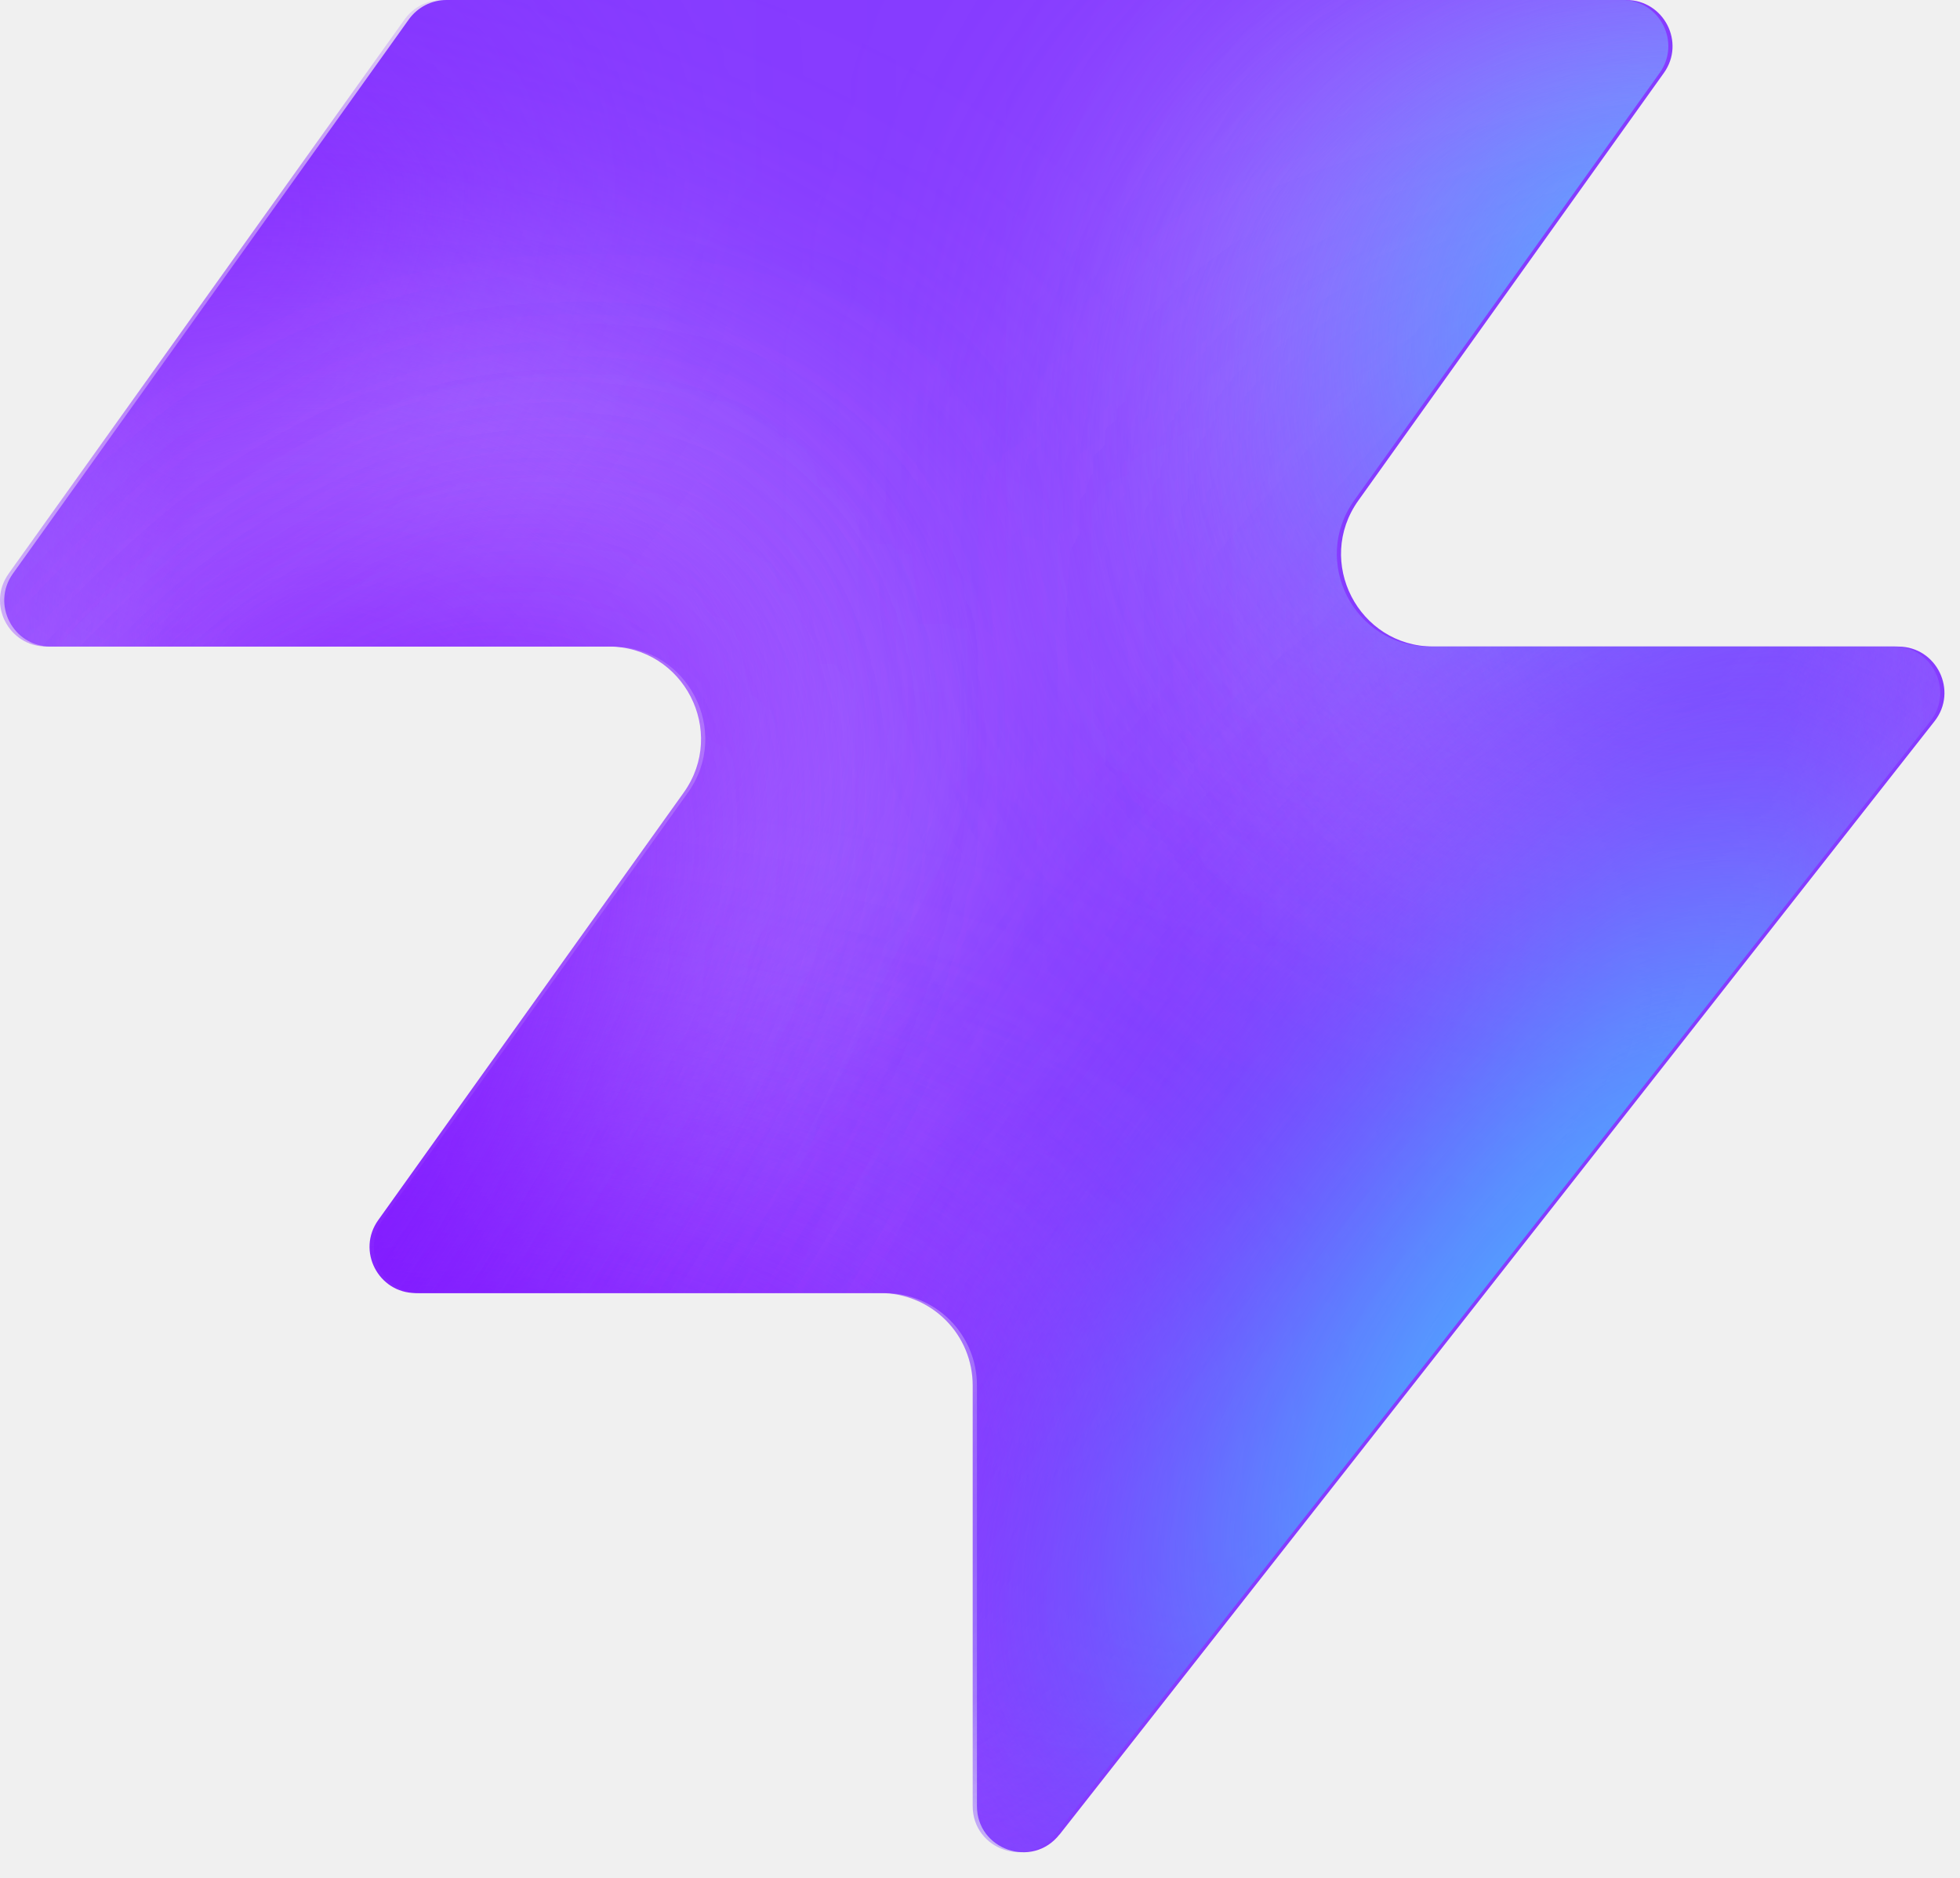
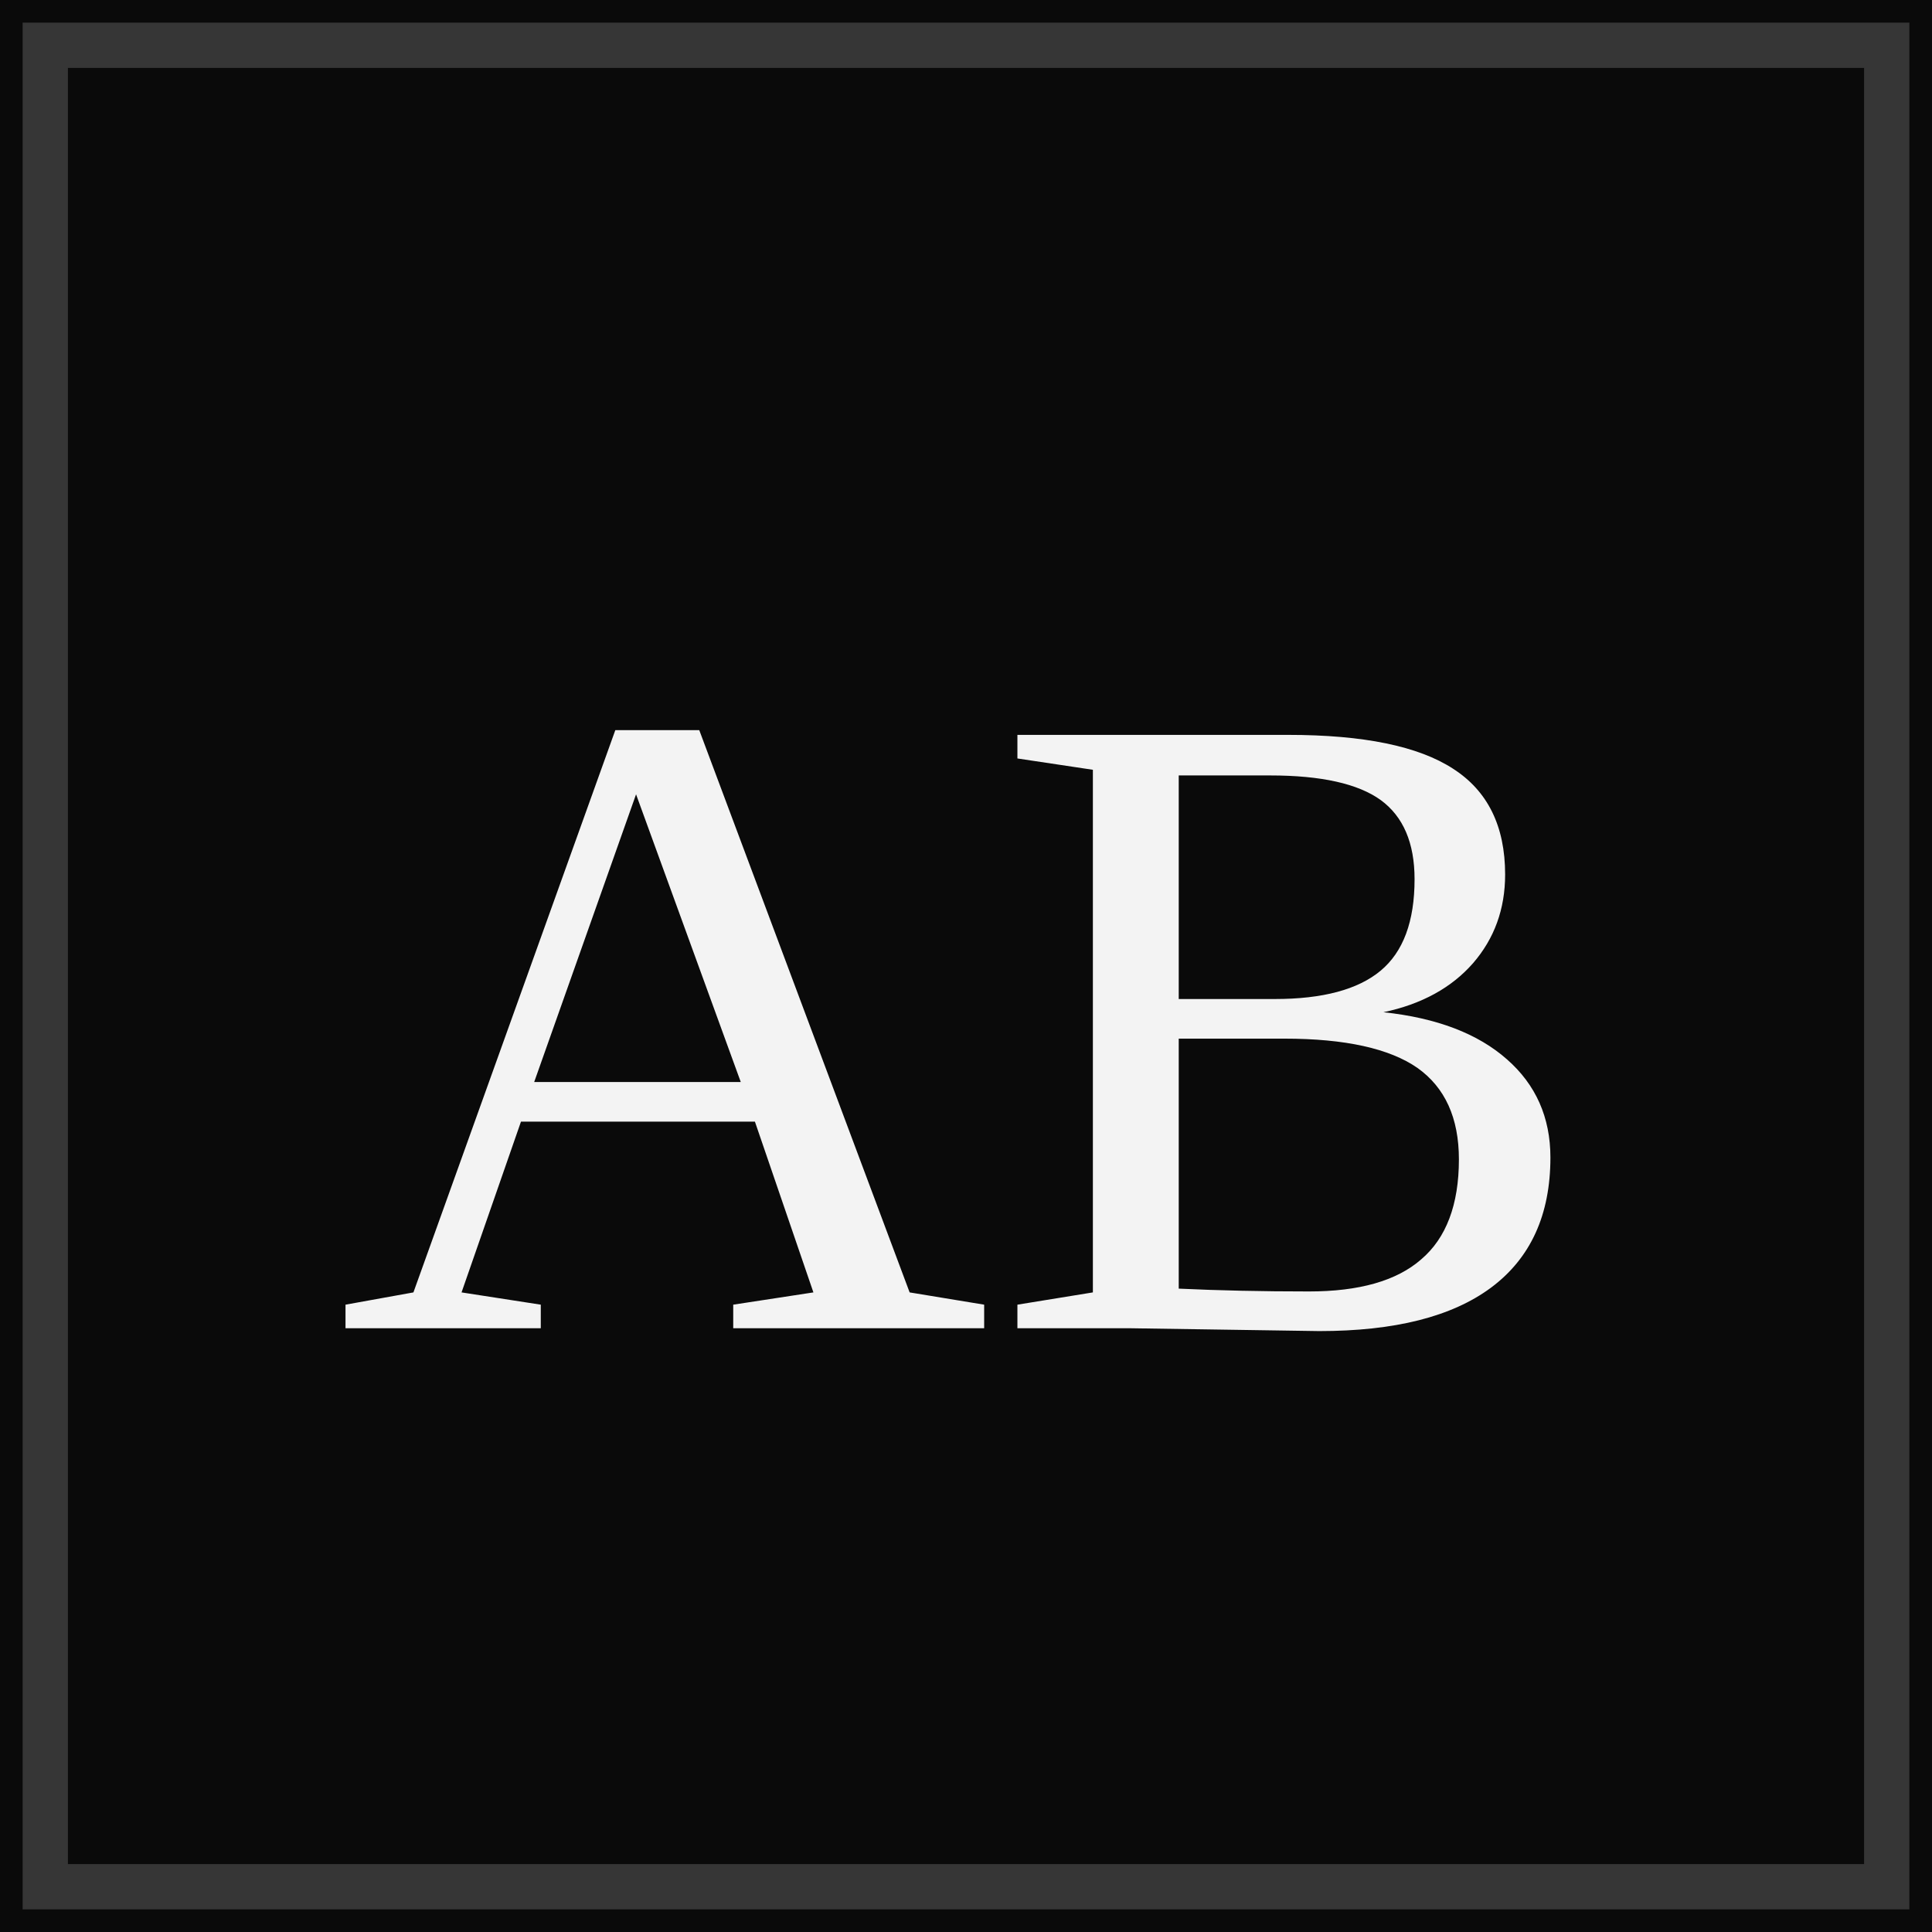
- <svg xmlns="http://www.w3.org/2000/svg" width="48" height="46" fill="none" viewBox="0 0 48 46">
-   <path fill="#863bff" d="M25.946 44.938c-.664.845-2.021.375-2.021-.698V33.937a2.26 2.26 0 0 0-2.262-2.262H10.287c-.92 0-1.456-1.04-.92-1.788l7.48-10.471c1.07-1.497 0-3.578-1.842-3.578H1.237c-.92 0-1.456-1.04-.92-1.788L10.013.474c.214-.297.556-.474.92-.474h28.894c.92 0 1.456 1.04.92 1.788l-7.48 10.471c-1.07 1.498 0 3.579 1.842 3.579h11.377c.943 0 1.473 1.088.89 1.83L25.947 44.94z" style="fill:#863bff;fill:color(display-p3 .525 .23 1);fill-opacity:1" />
-   <mask id="a" width="48" height="46" x="0" y="0" maskUnits="userSpaceOnUse" style="mask-type:alpha">
-     <path fill="#000" d="M25.842 44.938c-.664.844-2.021.375-2.021-.698V33.937a2.26 2.26 0 0 0-2.262-2.262H10.183c-.92 0-1.456-1.04-.92-1.788l7.48-10.471c1.07-1.498 0-3.579-1.842-3.579H1.133c-.92 0-1.456-1.04-.92-1.787L9.91.473c.214-.297.556-.474.92-.474h28.894c.92 0 1.456 1.04.92 1.788l-7.48 10.471c-1.07 1.498 0 3.578 1.842 3.578h11.377c.943 0 1.473 1.088.89 1.832L25.843 44.94z" style="fill:#000;fill-opacity:1" />
-   </mask>
-   <g mask="url(#a)">
-     <g filter="url(#b)">
-       <ellipse cx="5.508" cy="14.704" fill="#ede6ff" rx="5.508" ry="14.704" style="fill:#ede6ff;fill:color(display-p3 .927 .903 1);fill-opacity:1" transform="matrix(.00324 1 1 -.00324 -4.47 31.516)" />
-     </g>
-     <g filter="url(#c)">
-       <ellipse cx="10.399" cy="29.851" fill="#ede6ff" rx="10.399" ry="29.851" style="fill:#ede6ff;fill:color(display-p3 .927 .903 1);fill-opacity:1" transform="matrix(.00324 1 1 -.00324 -39.328 7.883)" />
-     </g>
-     <g filter="url(#d)">
-       <ellipse cx="5.508" cy="30.487" fill="#7e14ff" rx="5.508" ry="30.487" style="fill:#7e14ff;fill:color(display-p3 .492 .077 1);fill-opacity:1" transform="rotate(89.814 -25.913 -14.639)scale(1 -1)" />
-     </g>
-     <g filter="url(#e)">
-       <ellipse cx="5.508" cy="30.599" fill="#7e14ff" rx="5.508" ry="30.599" style="fill:#7e14ff;fill:color(display-p3 .492 .077 1);fill-opacity:1" transform="rotate(89.814 -32.644 -3.334)scale(1 -1)" />
-     </g>
-     <g filter="url(#f)">
-       <ellipse cx="5.508" cy="30.599" fill="#7e14ff" rx="5.508" ry="30.599" style="fill:#7e14ff;fill:color(display-p3 .492 .077 1);fill-opacity:1" transform="matrix(.00324 1 1 -.00324 -34.34 30.47)" />
-     </g>
-     <g filter="url(#g)">
-       <ellipse cx="14.072" cy="22.078" fill="#ede6ff" rx="14.072" ry="22.078" style="fill:#ede6ff;fill:color(display-p3 .927 .903 1);fill-opacity:1" transform="rotate(93.35 24.506 48.493)scale(-1 1)" />
-     </g>
-     <g filter="url(#h)">
-       <ellipse cx="3.47" cy="21.501" fill="#7e14ff" rx="3.47" ry="21.501" style="fill:#7e14ff;fill:color(display-p3 .492 .077 1);fill-opacity:1" transform="rotate(89.009 28.708 47.59)scale(-1 1)" />
-     </g>
-     <g filter="url(#i)">
-       <ellipse cx="3.47" cy="21.501" fill="#7e14ff" rx="3.47" ry="21.501" style="fill:#7e14ff;fill:color(display-p3 .492 .077 1);fill-opacity:1" transform="rotate(89.009 28.708 47.59)scale(-1 1)" />
-     </g>
-     <g filter="url(#j)">
-       <ellipse cx=".387" cy="8.972" fill="#7e14ff" rx="4.407" ry="29.108" style="fill:#7e14ff;fill:color(display-p3 .492 .077 1);fill-opacity:1" transform="rotate(39.51 .387 8.972)" />
-     </g>
-     <g filter="url(#k)">
-       <ellipse cx="47.523" cy="-6.092" fill="#7e14ff" rx="4.407" ry="29.108" style="fill:#7e14ff;fill:color(display-p3 .492 .077 1);fill-opacity:1" transform="rotate(37.892 47.523 -6.092)" />
-     </g>
-     <g filter="url(#l)">
-       <ellipse cx="41.412" cy="6.333" fill="#47bfff" rx="5.971" ry="9.665" style="fill:#47bfff;fill:color(display-p3 .28 .748 1);fill-opacity:1" transform="rotate(37.892 41.412 6.333)" />
-     </g>
-     <g filter="url(#m)">
-       <ellipse cx="-1.879" cy="38.332" fill="#7e14ff" rx="4.407" ry="29.108" style="fill:#7e14ff;fill:color(display-p3 .492 .077 1);fill-opacity:1" transform="rotate(37.892 -1.88 38.332)" />
-     </g>
-     <g filter="url(#n)">
-       <ellipse cx="-1.879" cy="38.332" fill="#7e14ff" rx="4.407" ry="29.108" style="fill:#7e14ff;fill:color(display-p3 .492 .077 1);fill-opacity:1" transform="rotate(37.892 -1.88 38.332)" />
-     </g>
-     <g filter="url(#o)">
-       <ellipse cx="35.651" cy="29.907" fill="#7e14ff" rx="4.407" ry="29.108" style="fill:#7e14ff;fill:color(display-p3 .492 .077 1);fill-opacity:1" transform="rotate(37.892 35.651 29.907)" />
-     </g>
-     <g filter="url(#p)">
-       <ellipse cx="38.418" cy="32.4" fill="#47bfff" rx="5.971" ry="15.297" style="fill:#47bfff;fill:color(display-p3 .28 .748 1);fill-opacity:1" transform="rotate(37.892 38.418 32.4)" />
-     </g>
-   </g>
-   <defs>
-     <filter id="b" width="60.045" height="41.654" x="-19.77" y="16.149" color-interpolation-filters="sRGB" filterUnits="userSpaceOnUse">
-       <feFlood flood-opacity="0" result="BackgroundImageFix" />
-       <feBlend in="SourceGraphic" in2="BackgroundImageFix" result="shape" />
-       <feGaussianBlur result="effect1_foregroundBlur_2002_17158" stdDeviation="7.659" />
-     </filter>
-     <filter id="c" width="90.34" height="51.437" x="-54.613" y="-7.533" color-interpolation-filters="sRGB" filterUnits="userSpaceOnUse">
-       <feFlood flood-opacity="0" result="BackgroundImageFix" />
-       <feBlend in="SourceGraphic" in2="BackgroundImageFix" result="shape" />
-       <feGaussianBlur result="effect1_foregroundBlur_2002_17158" stdDeviation="7.659" />
-     </filter>
-     <filter id="d" width="79.355" height="29.4" x="-49.64" y="2.03" color-interpolation-filters="sRGB" filterUnits="userSpaceOnUse">
-       <feFlood flood-opacity="0" result="BackgroundImageFix" />
-       <feBlend in="SourceGraphic" in2="BackgroundImageFix" result="shape" />
-       <feGaussianBlur result="effect1_foregroundBlur_2002_17158" stdDeviation="4.596" />
-     </filter>
-     <filter id="e" width="79.579" height="29.4" x="-45.045" y="20.029" color-interpolation-filters="sRGB" filterUnits="userSpaceOnUse">
-       <feFlood flood-opacity="0" result="BackgroundImageFix" />
-       <feBlend in="SourceGraphic" in2="BackgroundImageFix" result="shape" />
-       <feGaussianBlur result="effect1_foregroundBlur_2002_17158" stdDeviation="4.596" />
-     </filter>
-     <filter id="f" width="79.579" height="29.4" x="-43.513" y="21.178" color-interpolation-filters="sRGB" filterUnits="userSpaceOnUse">
-       <feFlood flood-opacity="0" result="BackgroundImageFix" />
-       <feBlend in="SourceGraphic" in2="BackgroundImageFix" result="shape" />
-       <feGaussianBlur result="effect1_foregroundBlur_2002_17158" stdDeviation="4.596" />
-     </filter>
-     <filter id="g" width="74.749" height="58.852" x="15.756" y="-17.901" color-interpolation-filters="sRGB" filterUnits="userSpaceOnUse">
-       <feFlood flood-opacity="0" result="BackgroundImageFix" />
-       <feBlend in="SourceGraphic" in2="BackgroundImageFix" result="shape" />
-       <feGaussianBlur result="effect1_foregroundBlur_2002_17158" stdDeviation="7.659" />
-     </filter>
-     <filter id="h" width="61.377" height="25.362" x="23.548" y="2.284" color-interpolation-filters="sRGB" filterUnits="userSpaceOnUse">
-       <feFlood flood-opacity="0" result="BackgroundImageFix" />
-       <feBlend in="SourceGraphic" in2="BackgroundImageFix" result="shape" />
-       <feGaussianBlur result="effect1_foregroundBlur_2002_17158" stdDeviation="4.596" />
-     </filter>
-     <filter id="i" width="61.377" height="25.362" x="23.548" y="2.284" color-interpolation-filters="sRGB" filterUnits="userSpaceOnUse">
-       <feFlood flood-opacity="0" result="BackgroundImageFix" />
-       <feBlend in="SourceGraphic" in2="BackgroundImageFix" result="shape" />
-       <feGaussianBlur result="effect1_foregroundBlur_2002_17158" stdDeviation="4.596" />
-     </filter>
-     <filter id="j" width="56.045" height="63.649" x="-27.636" y="-22.853" color-interpolation-filters="sRGB" filterUnits="userSpaceOnUse">
-       <feFlood flood-opacity="0" result="BackgroundImageFix" />
-       <feBlend in="SourceGraphic" in2="BackgroundImageFix" result="shape" />
-       <feGaussianBlur result="effect1_foregroundBlur_2002_17158" stdDeviation="4.596" />
-     </filter>
-     <filter id="k" width="54.814" height="64.646" x="20.116" y="-38.415" color-interpolation-filters="sRGB" filterUnits="userSpaceOnUse">
-       <feFlood flood-opacity="0" result="BackgroundImageFix" />
-       <feBlend in="SourceGraphic" in2="BackgroundImageFix" result="shape" />
-       <feGaussianBlur result="effect1_foregroundBlur_2002_17158" stdDeviation="4.596" />
-     </filter>
-     <filter id="l" width="33.541" height="35.313" x="24.641" y="-11.323" color-interpolation-filters="sRGB" filterUnits="userSpaceOnUse">
-       <feFlood flood-opacity="0" result="BackgroundImageFix" />
-       <feBlend in="SourceGraphic" in2="BackgroundImageFix" result="shape" />
-       <feGaussianBlur result="effect1_foregroundBlur_2002_17158" stdDeviation="4.596" />
-     </filter>
-     <filter id="m" width="54.814" height="64.646" x="-29.286" y="6.009" color-interpolation-filters="sRGB" filterUnits="userSpaceOnUse">
-       <feFlood flood-opacity="0" result="BackgroundImageFix" />
-       <feBlend in="SourceGraphic" in2="BackgroundImageFix" result="shape" />
-       <feGaussianBlur result="effect1_foregroundBlur_2002_17158" stdDeviation="4.596" />
-     </filter>
-     <filter id="n" width="54.814" height="64.646" x="-29.286" y="6.009" color-interpolation-filters="sRGB" filterUnits="userSpaceOnUse">
-       <feFlood flood-opacity="0" result="BackgroundImageFix" />
-       <feBlend in="SourceGraphic" in2="BackgroundImageFix" result="shape" />
-       <feGaussianBlur result="effect1_foregroundBlur_2002_17158" stdDeviation="4.596" />
-     </filter>
-     <filter id="o" width="54.814" height="64.646" x="8.244" y="-2.416" color-interpolation-filters="sRGB" filterUnits="userSpaceOnUse">
-       <feFlood flood-opacity="0" result="BackgroundImageFix" />
-       <feBlend in="SourceGraphic" in2="BackgroundImageFix" result="shape" />
-       <feGaussianBlur result="effect1_foregroundBlur_2002_17158" stdDeviation="4.596" />
-     </filter>
-     <filter id="p" width="39.409" height="43.623" x="18.713" y="10.588" color-interpolation-filters="sRGB" filterUnits="userSpaceOnUse">
-       <feFlood flood-opacity="0" result="BackgroundImageFix" />
-       <feBlend in="SourceGraphic" in2="BackgroundImageFix" result="shape" />
-       <feGaussianBlur result="effect1_foregroundBlur_2002_17158" stdDeviation="4.596" />
-     </filter>
-   </defs>
+ <svg xmlns="http://www.w3.org/2000/svg" viewBox="0 0 32 32">
+   <rect width="32" height="32" fill="#0a0a0a" />
+   <rect x="0.75" y="0.75" width="30.5" height="30.5" fill="none" stroke="#ffffff" stroke-width="0.75" stroke-opacity="0.18" />
+   <text x="16" y="22" font-family="Georgia, 'Times New Roman', serif" font-size="15" font-weight="400" text-anchor="middle" fill="#ffffff" opacity="0.95">AB</text>
</svg>
